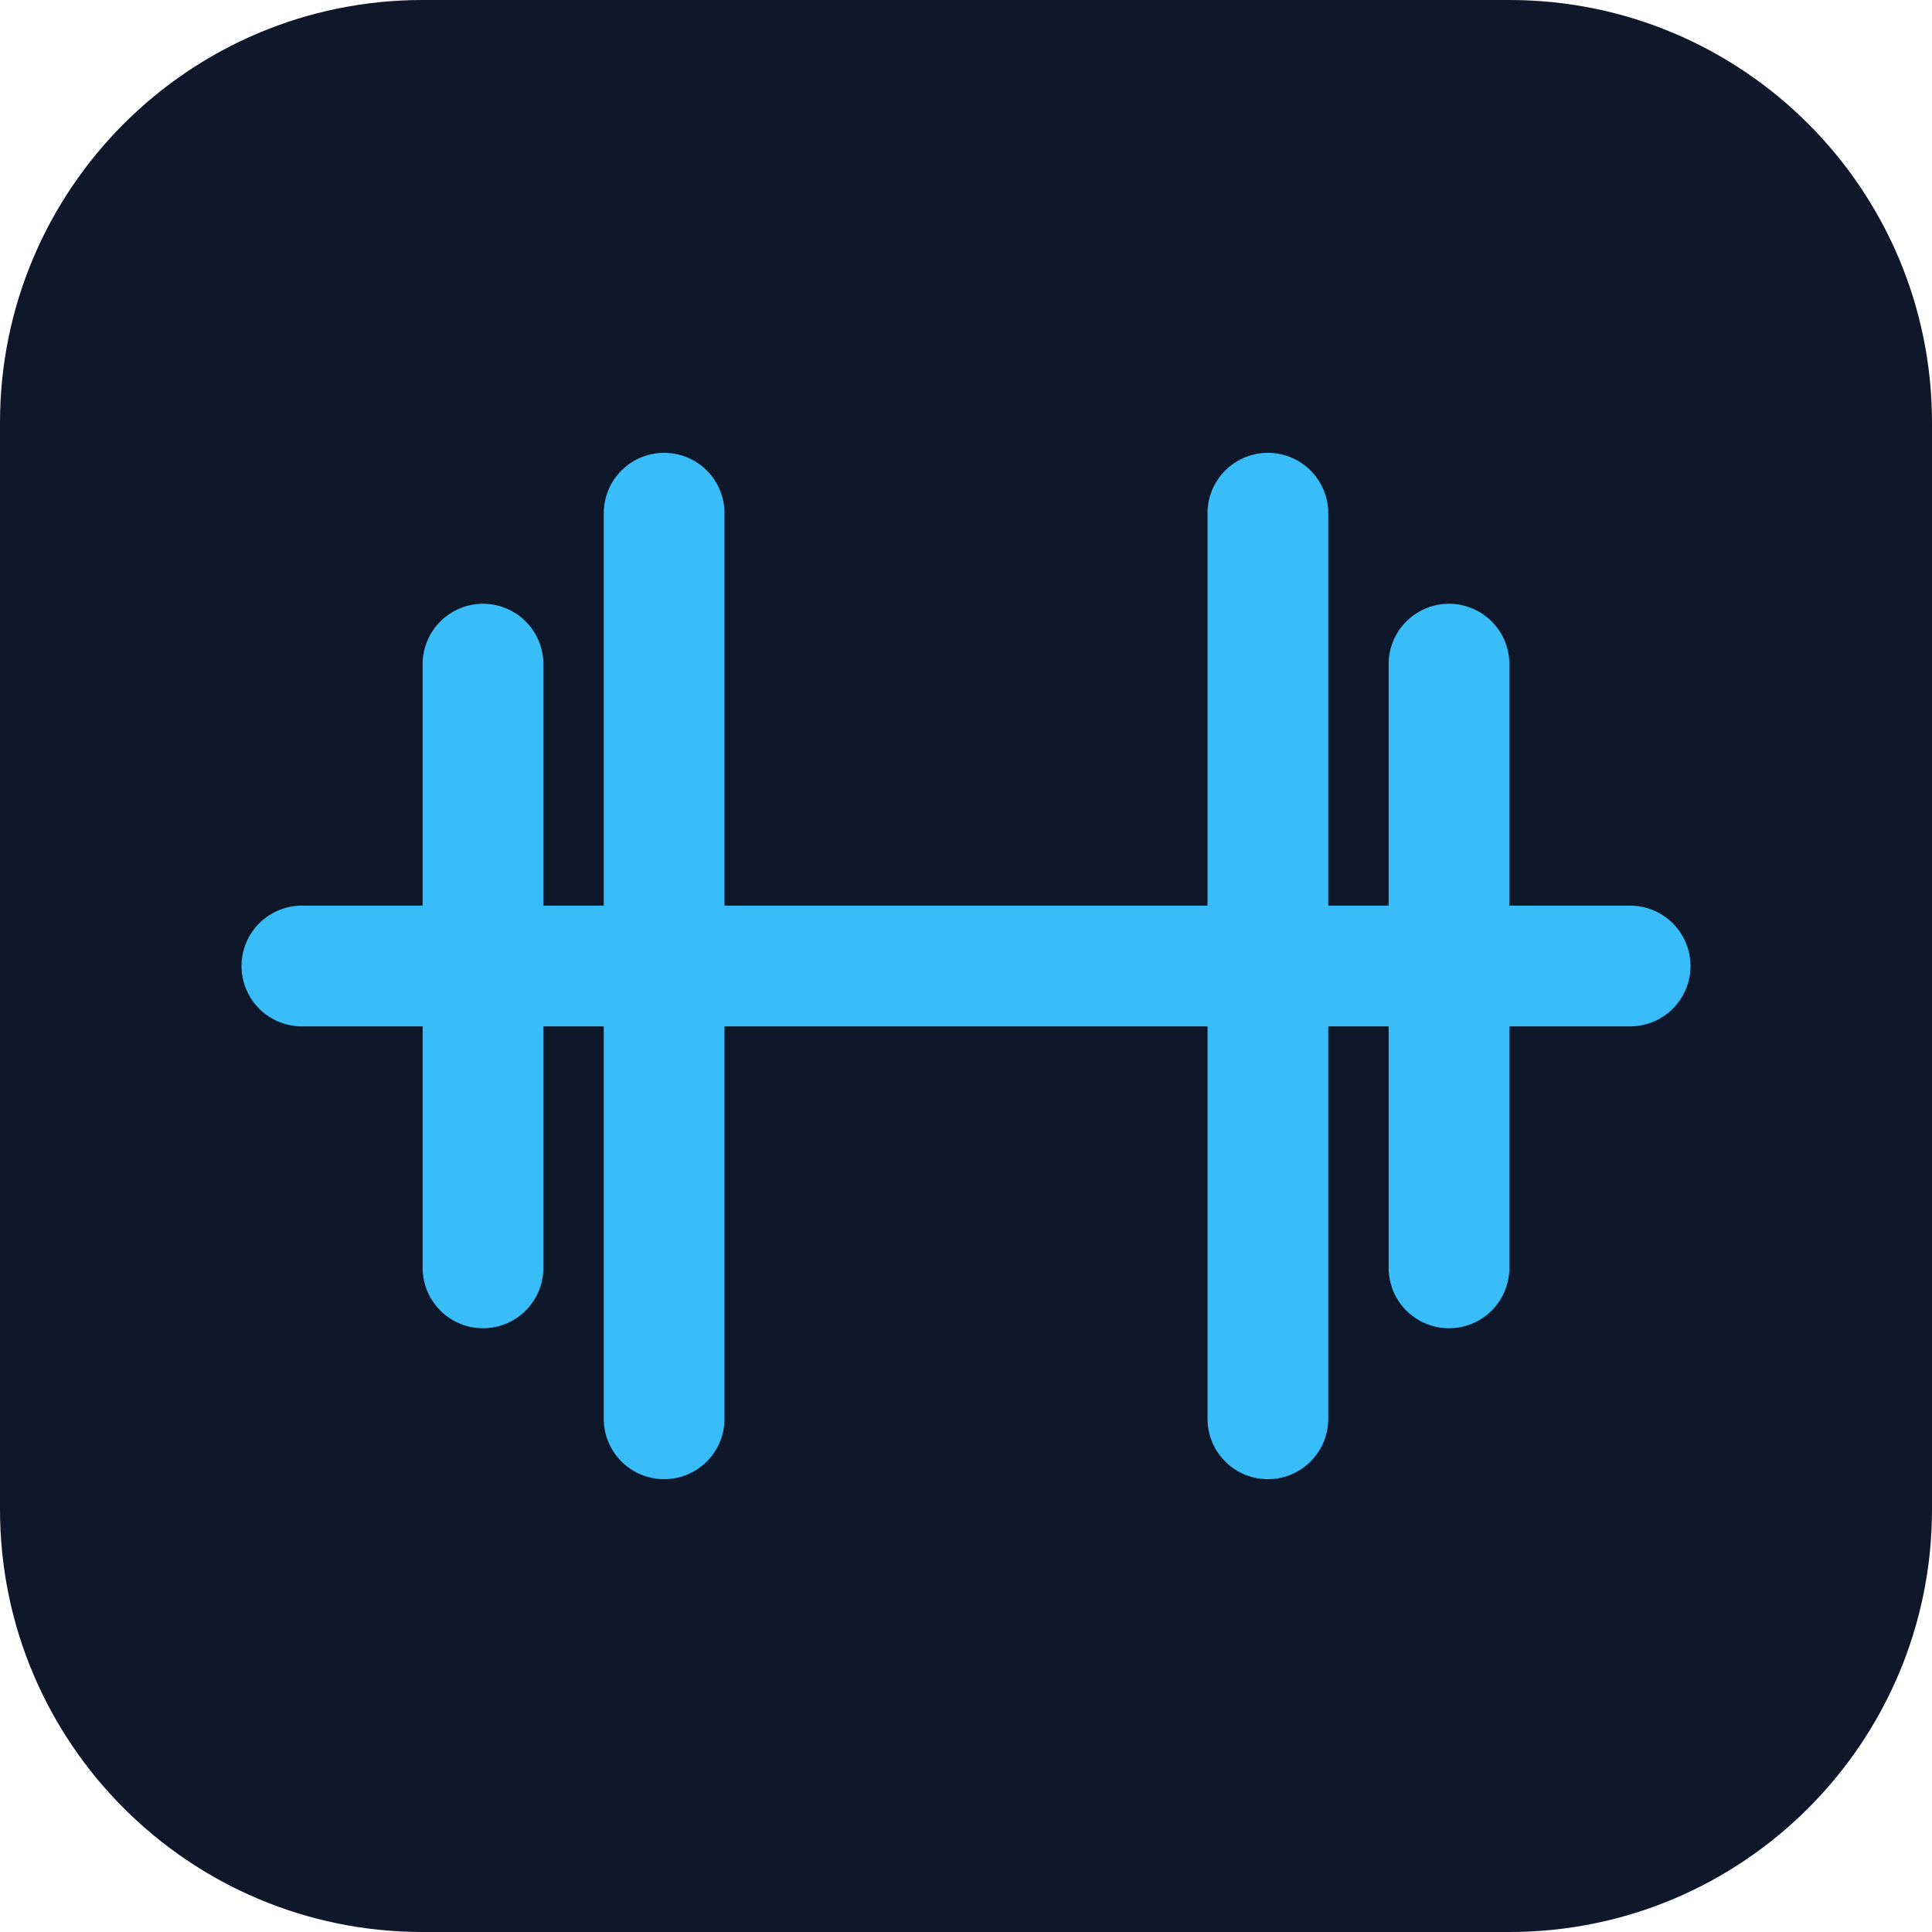
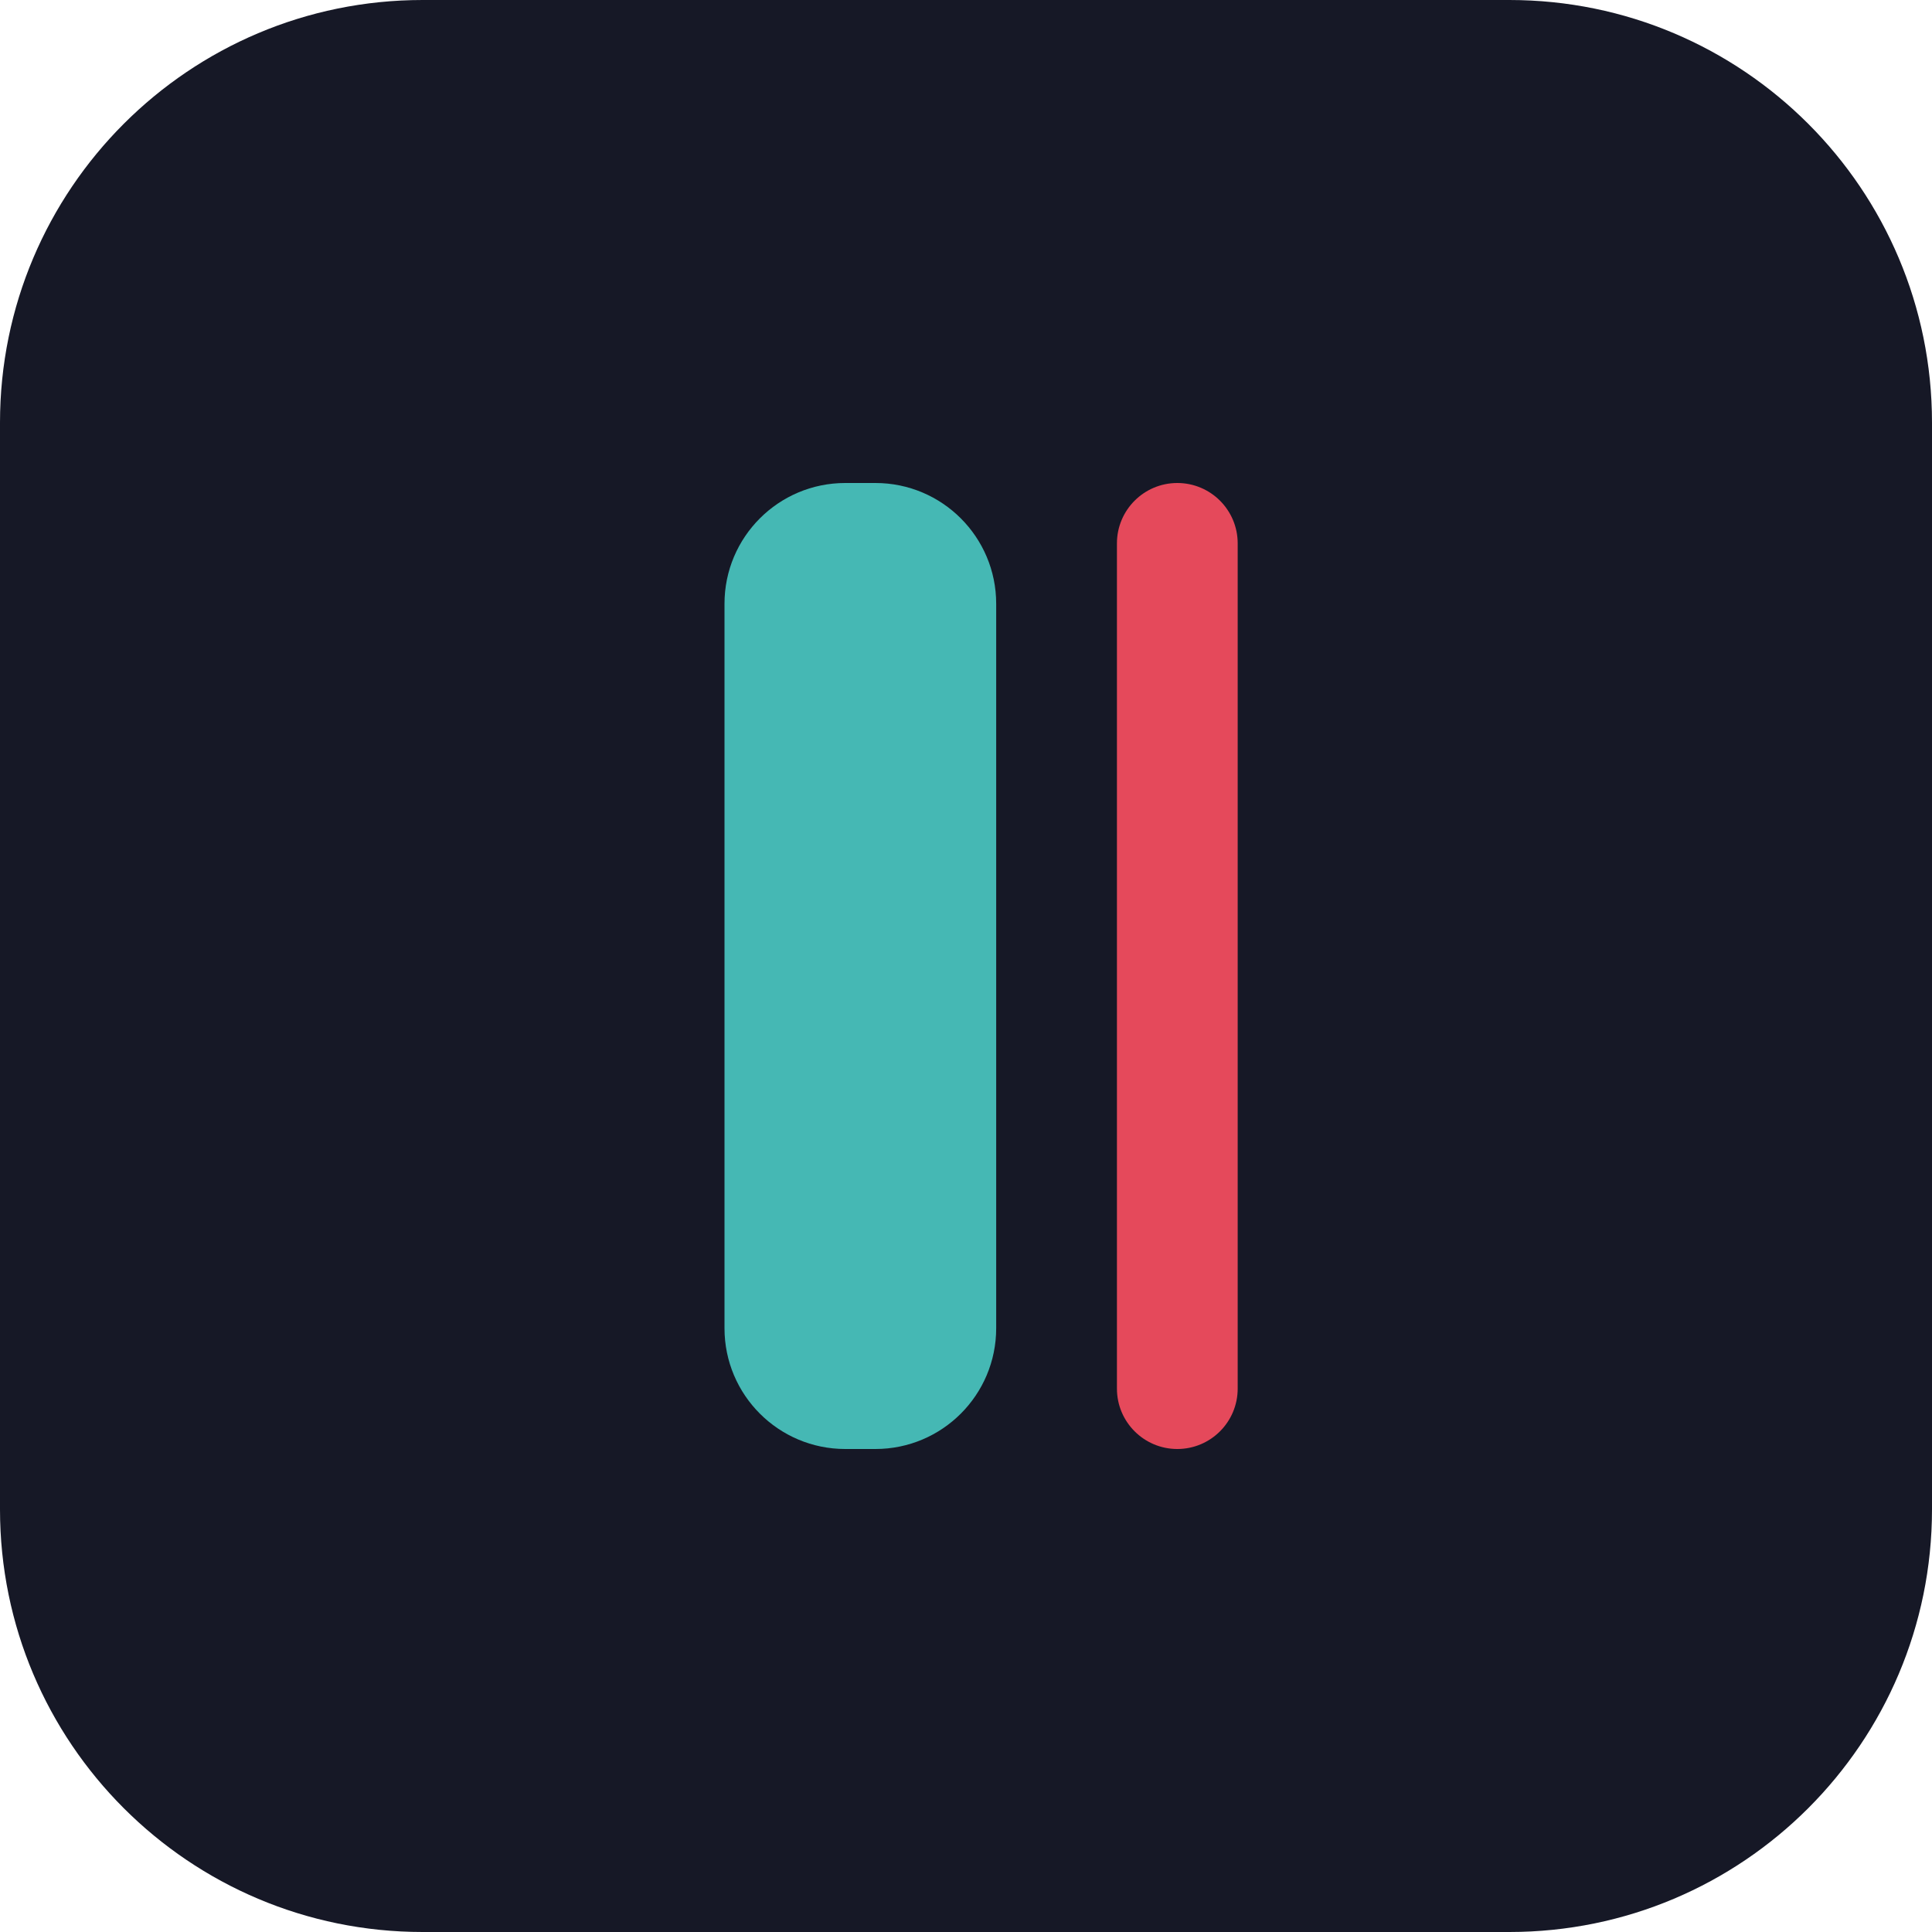
<svg xmlns="http://www.w3.org/2000/svg" viewBox="0 0 64 64">
-   <rect width="64" height="64" rx="14" fill="#0f172a" />
-   <g stroke="#38bdf8" stroke-width="4" stroke-linecap="round" fill="none">
-     <line x1="10" y1="32" x2="54" y2="32" />
-     <line x1="16" y1="22" x2="16" y2="42" />
-     <line x1="22" y1="17" x2="22" y2="47" />
-     <line x1="42" y1="17" x2="42" y2="47" />
-     <line x1="48" y1="22" x2="48" y2="42" />
-   </g>
+   <rect width="64" height="64" rx="14" fill="#161826" />
+   <rect x="24" y="16" width="9" height="32" rx="4" fill="#45b8b4" />
+   <rect x="37" y="16" width="4" height="32" rx="2" fill="#e5495b" />
</svg>
